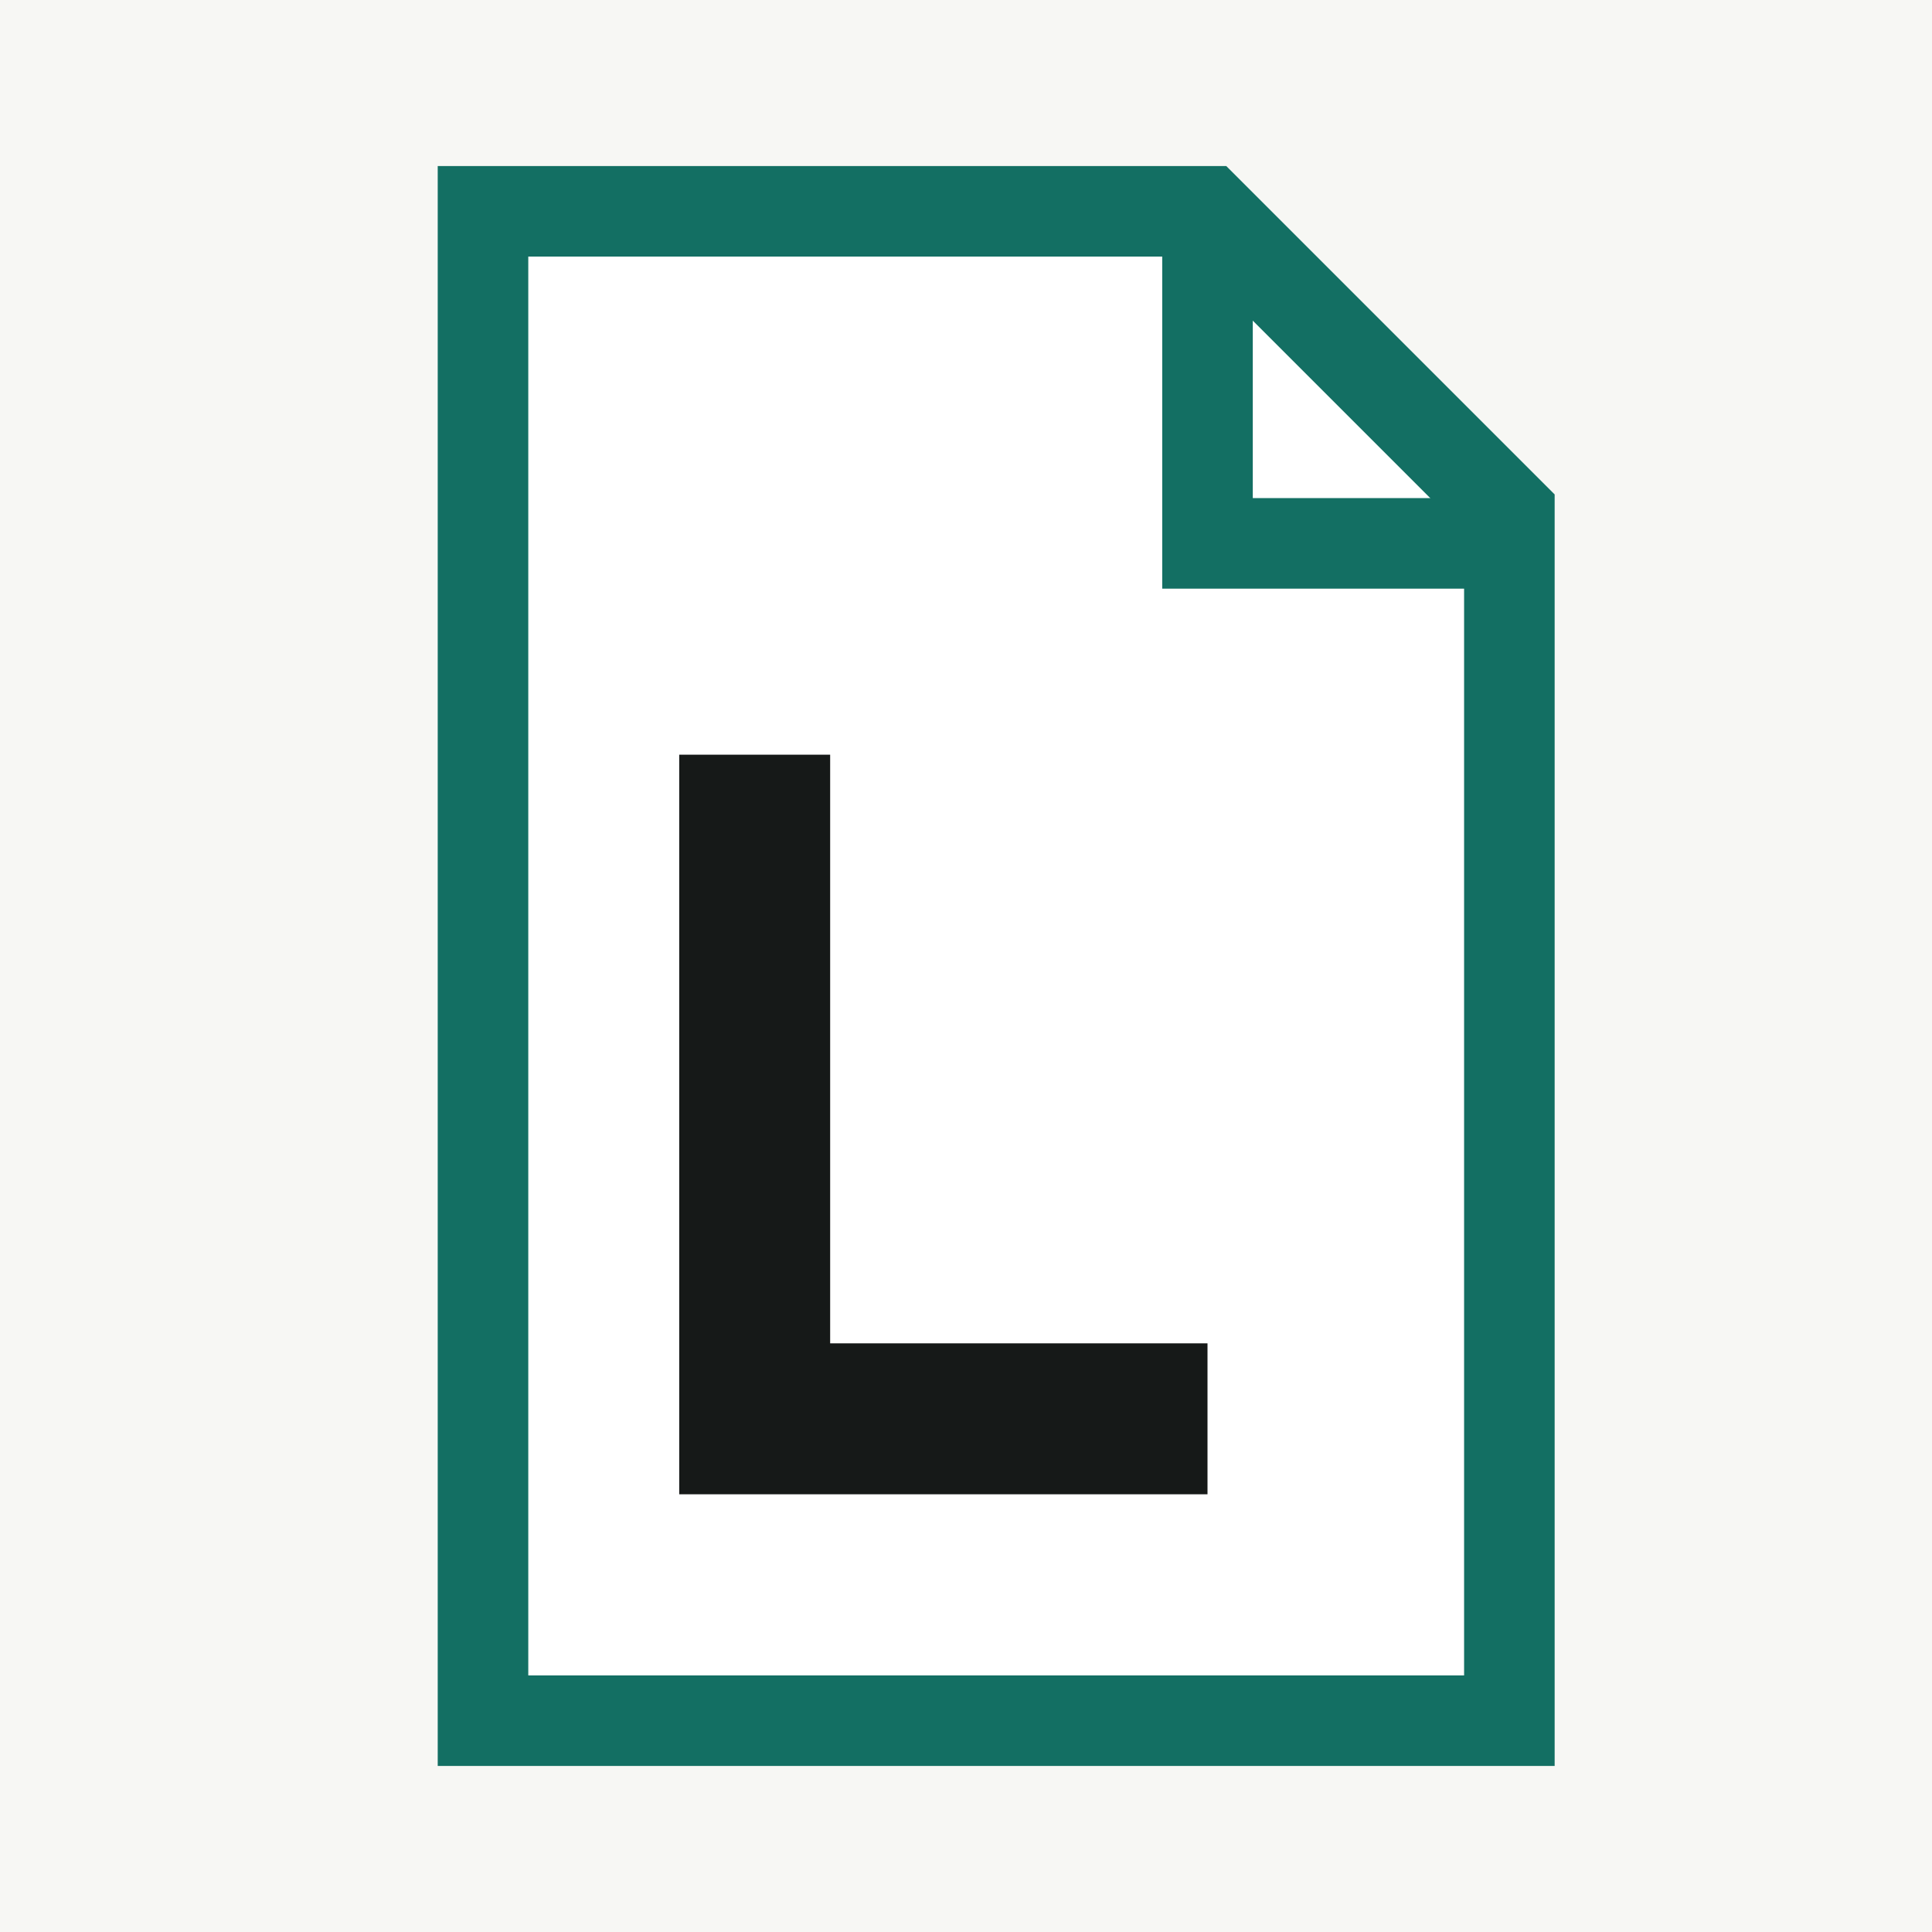
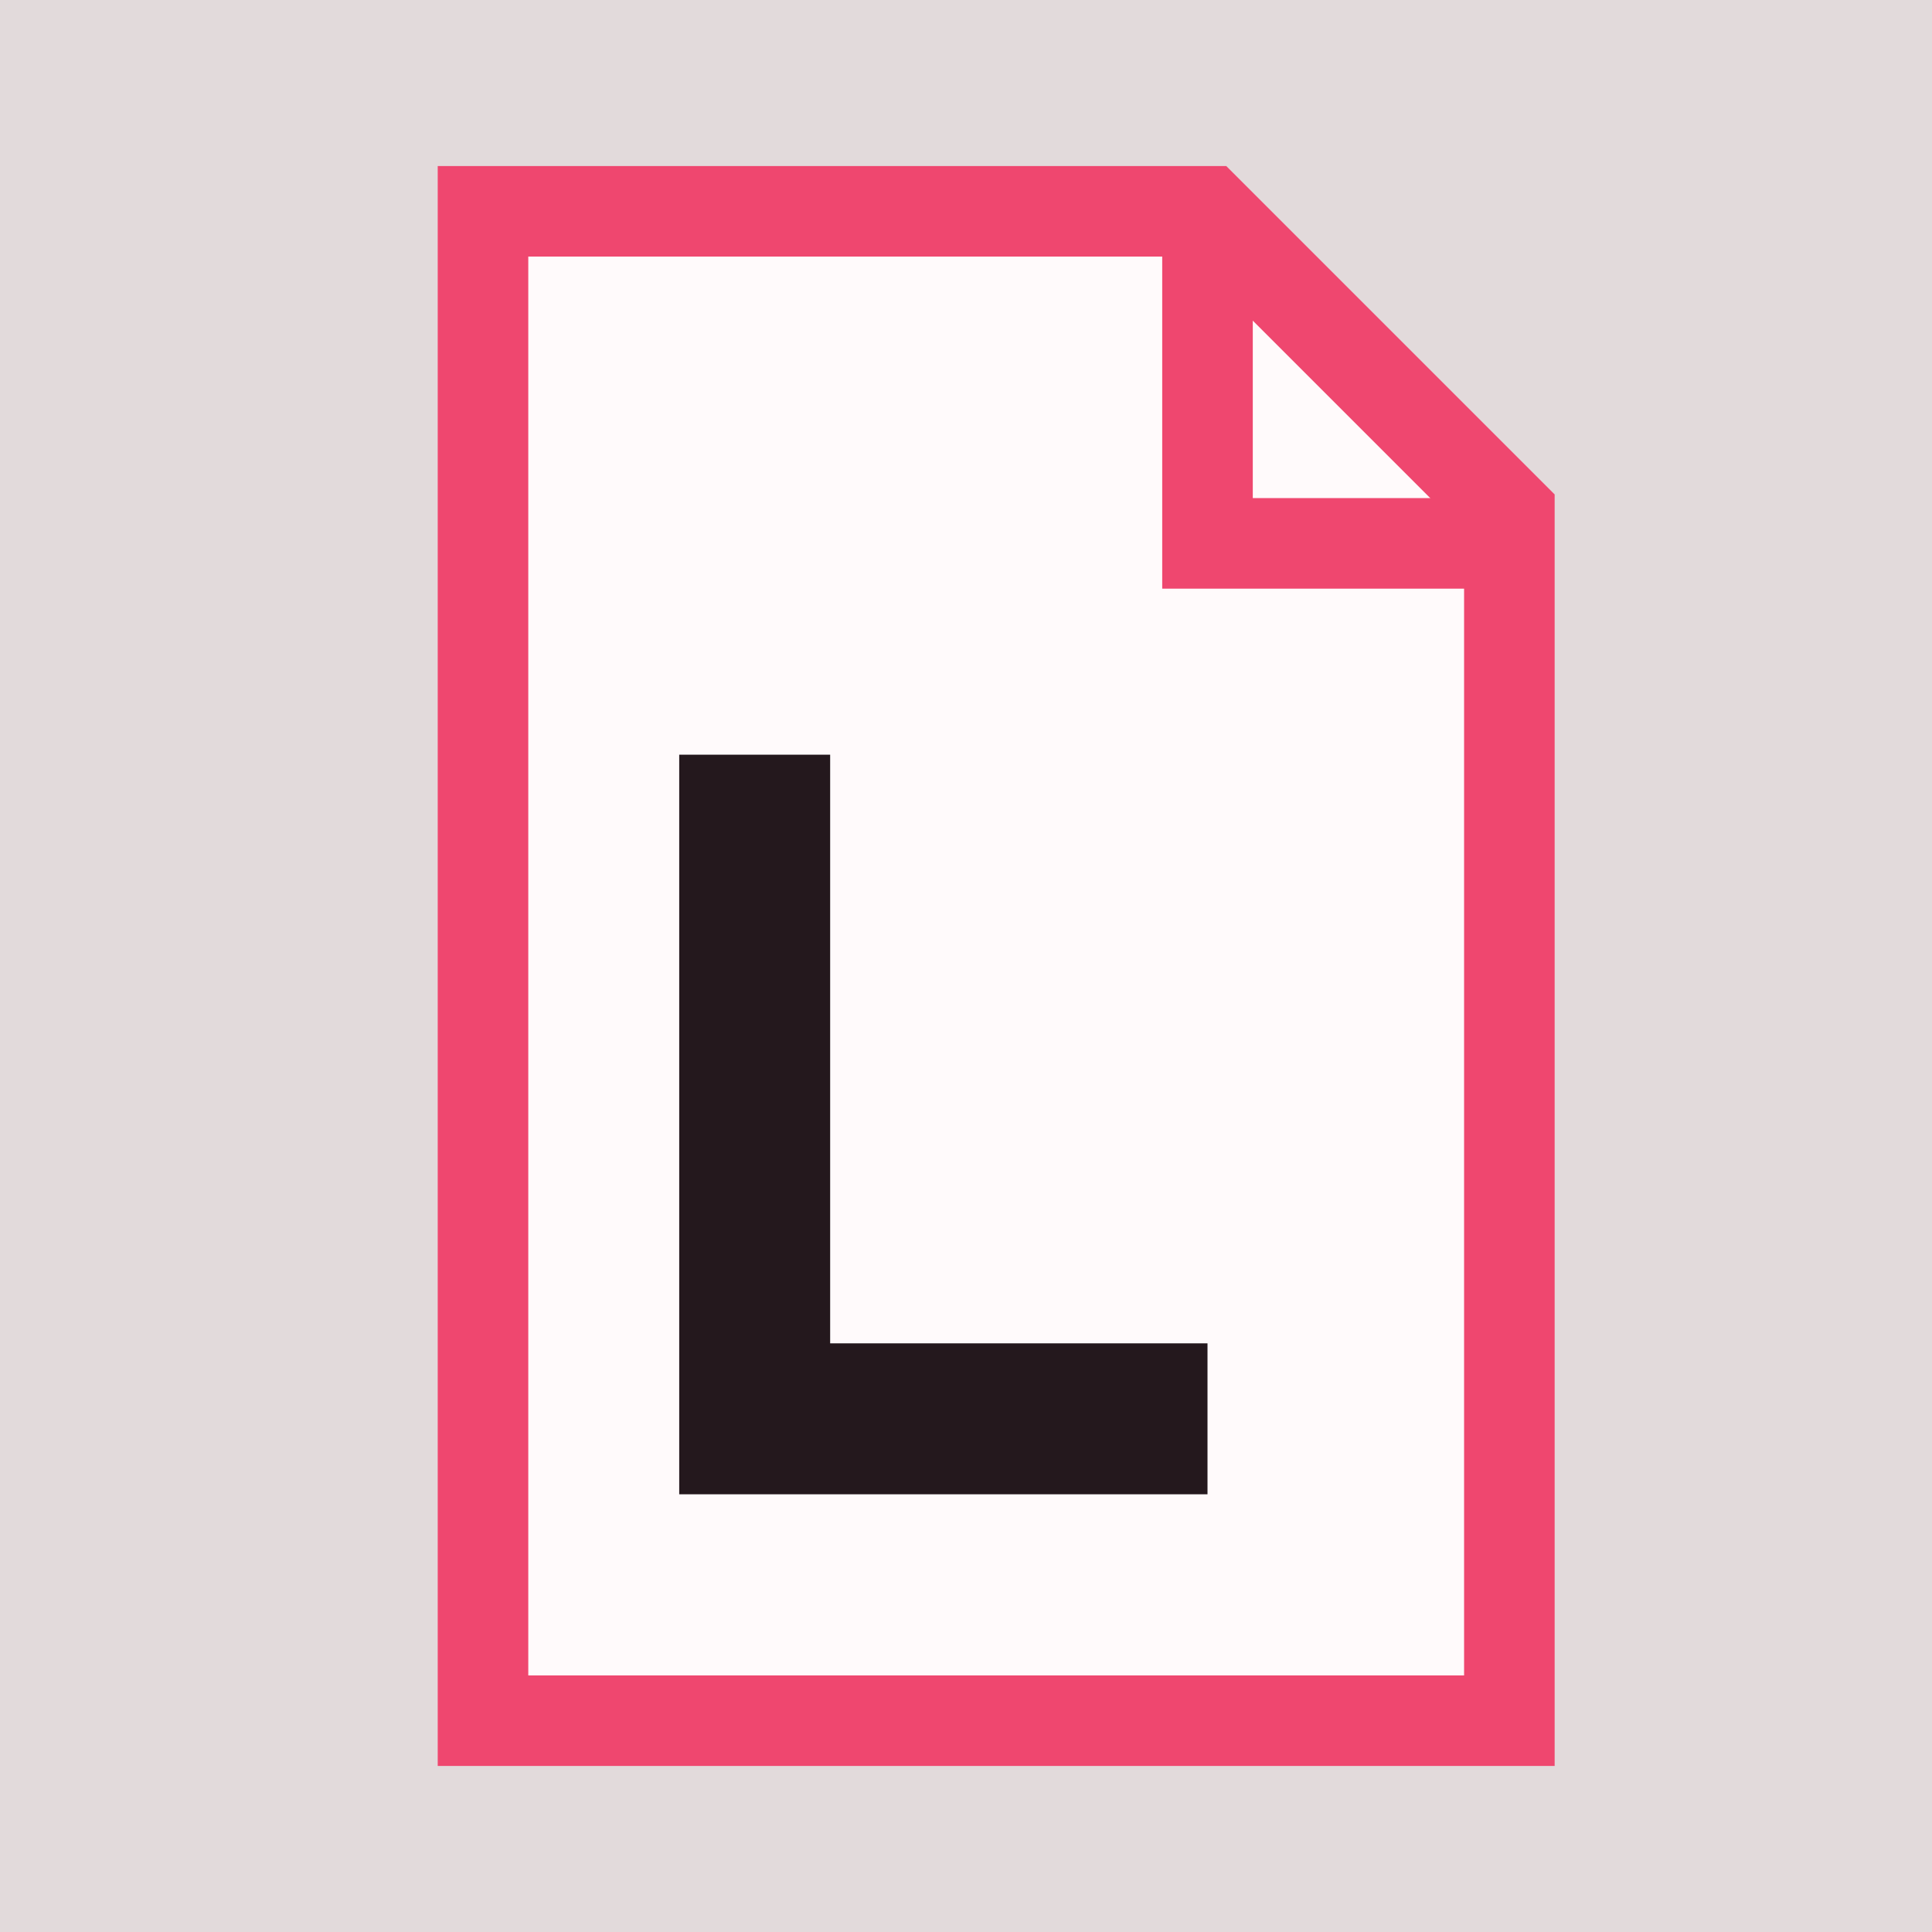
<svg xmlns="http://www.w3.org/2000/svg" viewBox="0 0 64 64">
-   <rect width="64" height="64" fill="#f7f7f4" />
-   <path d="M16 7h24l10 10v40H16z" fill="#fff" stroke="#136f63" stroke-width="3" />
-   <path d="M40 7v11h10" fill="none" stroke="#136f63" stroke-width="3" />
-   <path d="M25 25v22h15" fill="none" stroke="#161918" stroke-width="5" />
+   <rect width="64" height="64" fill="#E2DADB" />
+   <path d="M16 7h24l10 10v40H16z" fill="#fffafb" stroke="#EF476F" stroke-width="3" />
+   <path d="M40 7v11h10" fill="none" stroke="#EF476F" stroke-width="3" />
+   <path d="M25 25v22h15" fill="none" stroke="#24181d" stroke-width="5" />
</svg>
